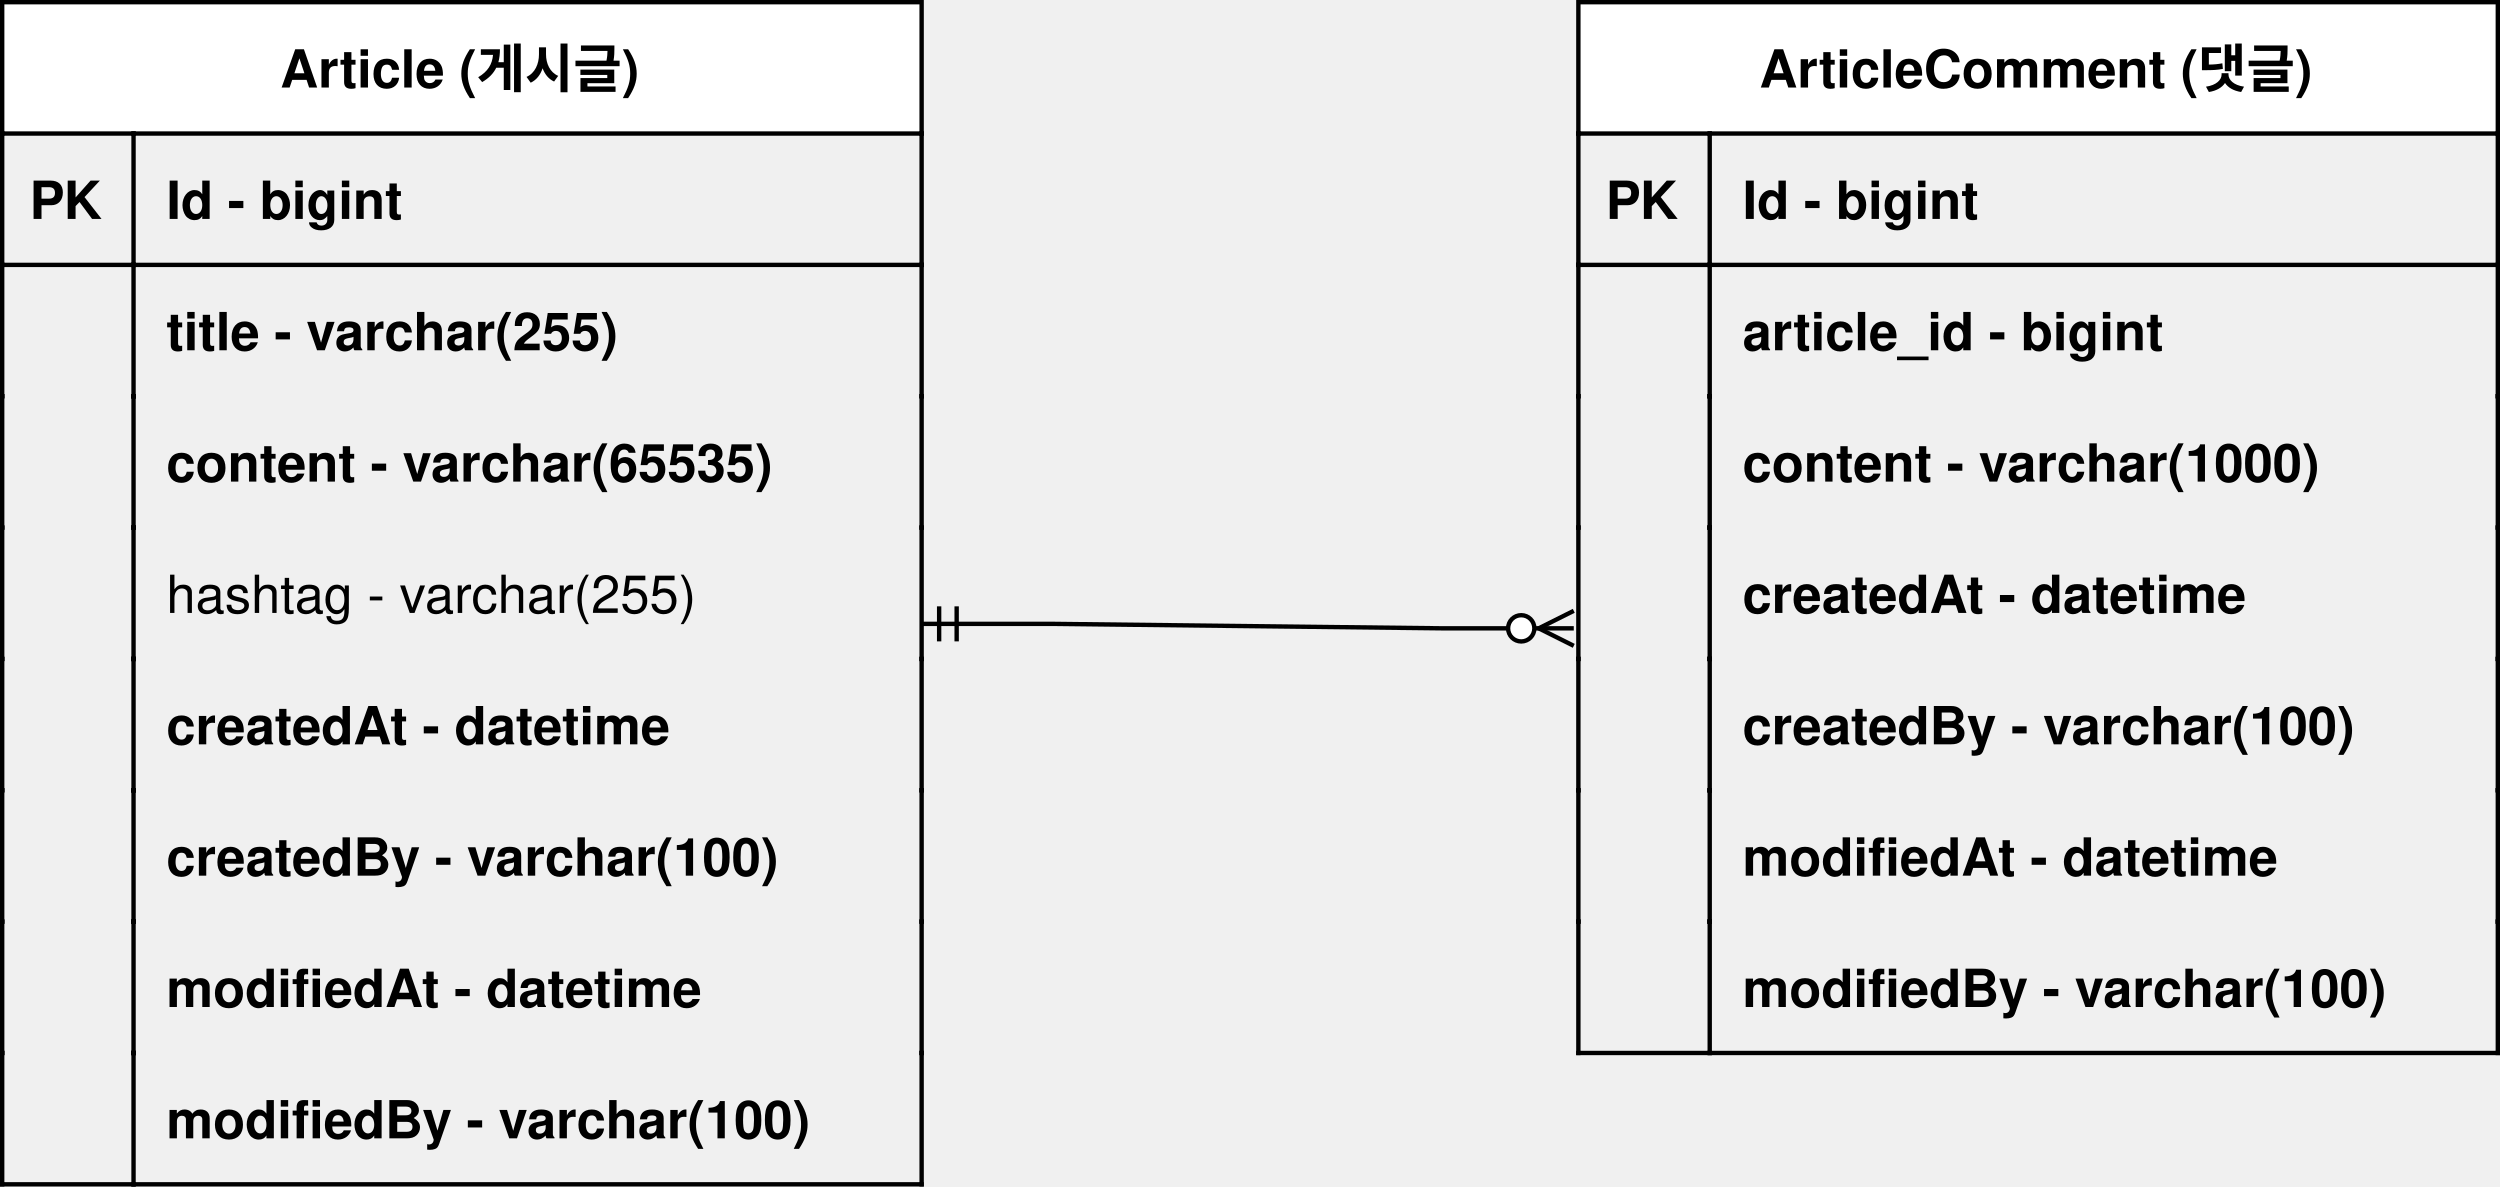
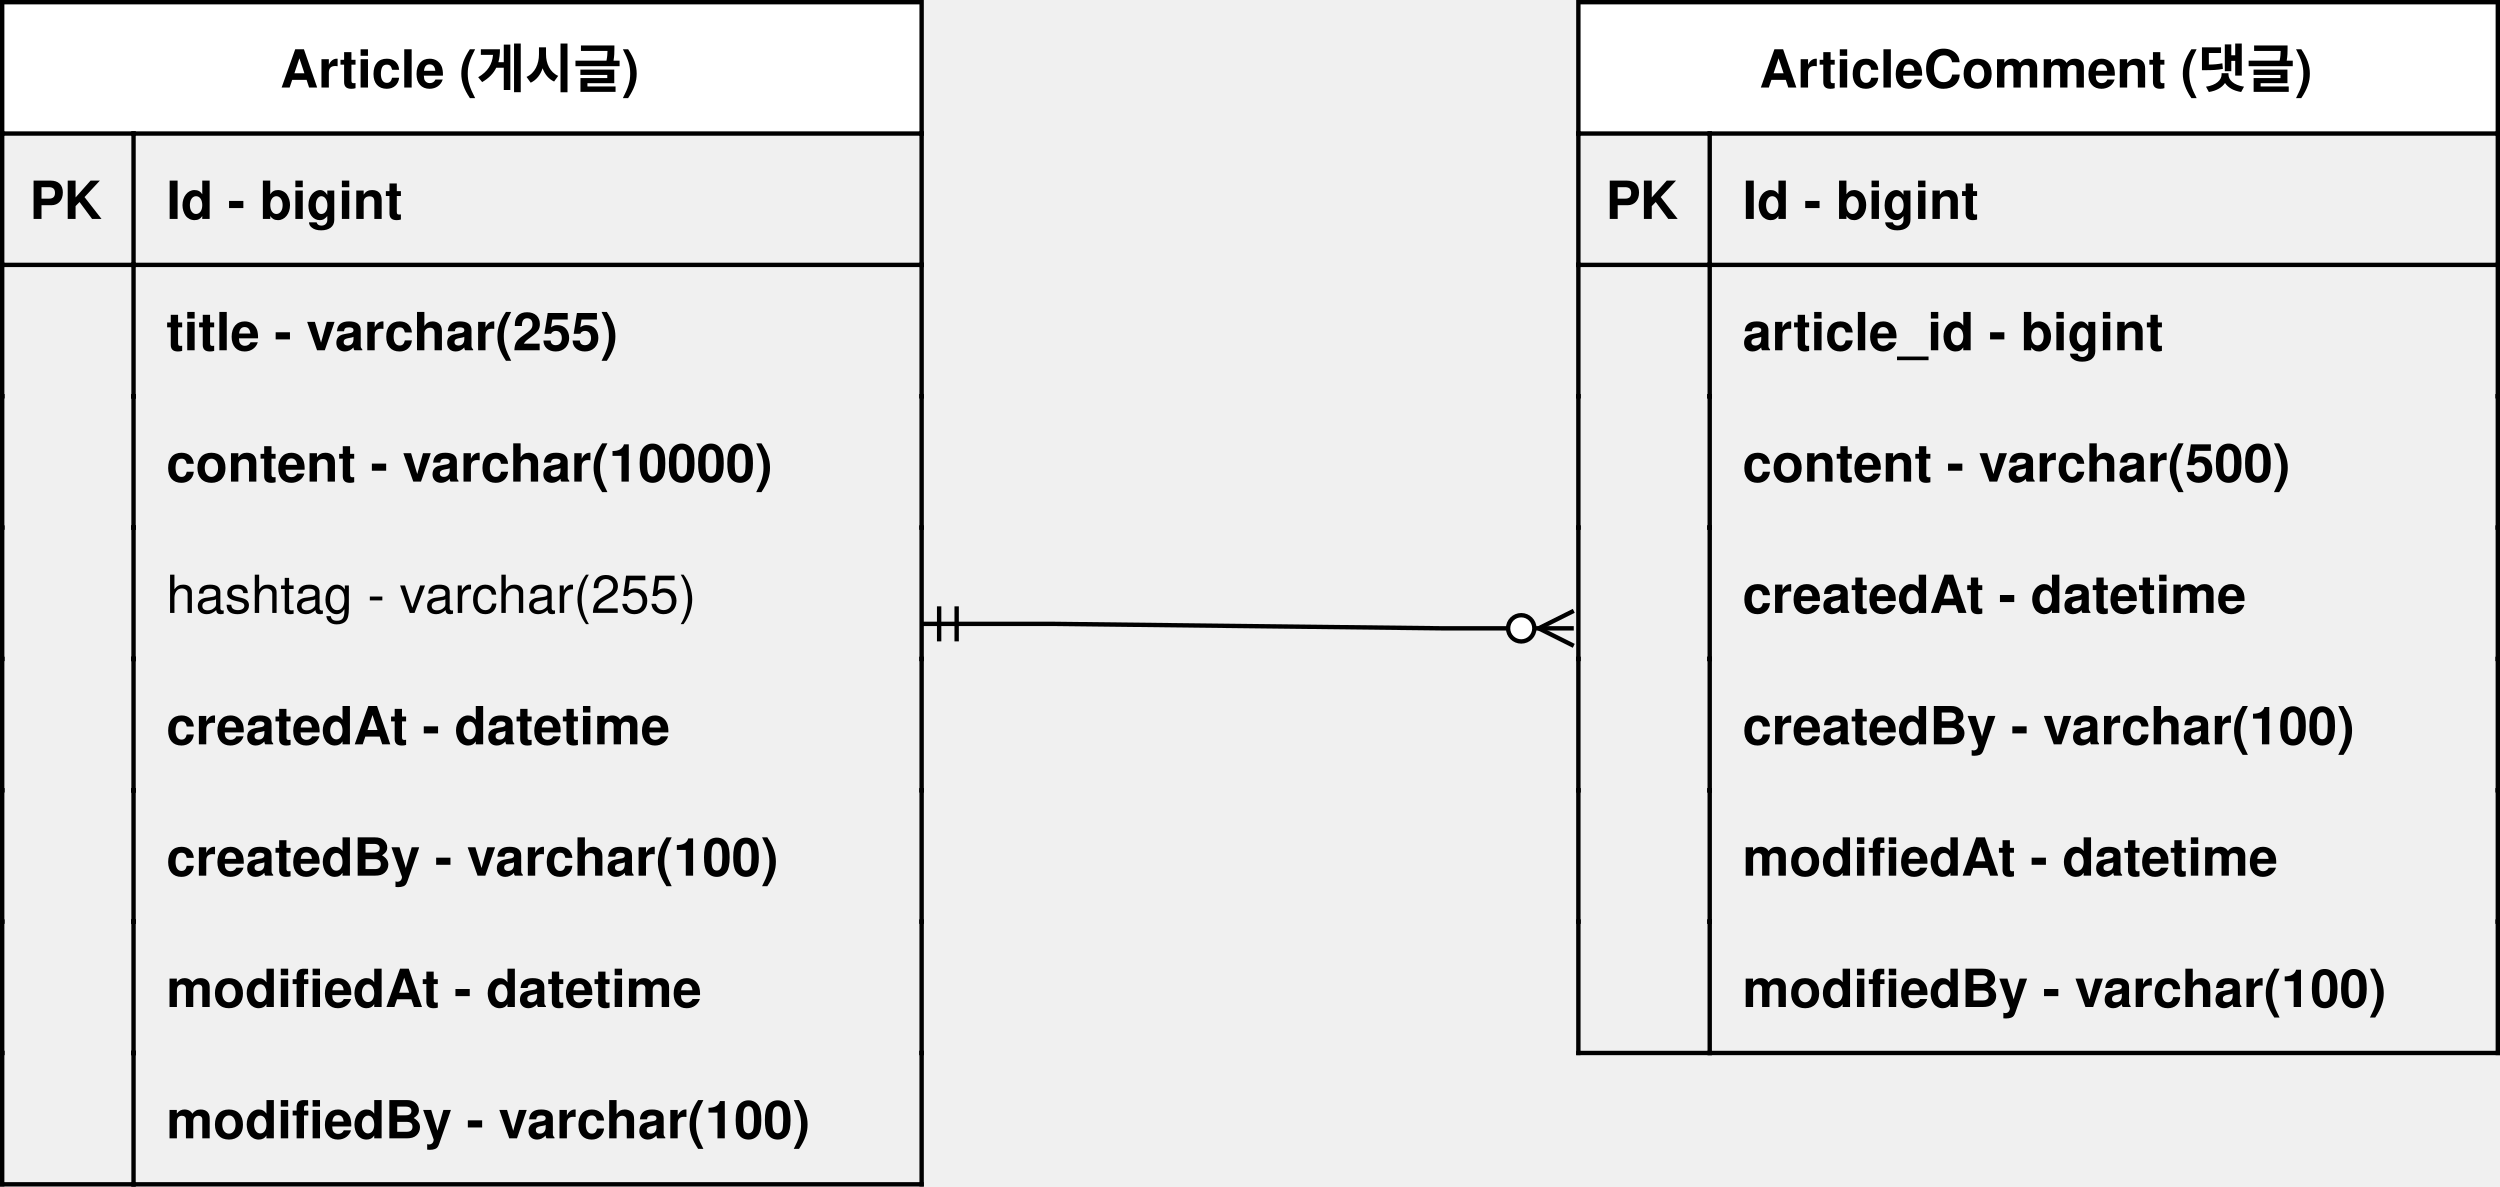
- <svg xmlns="http://www.w3.org/2000/svg" version="1.1" width="571px" height="271px" viewBox="-0.5 -0.5 571 271" content="&lt;mxfile host=&quot;app.diagrams.net&quot; modified=&quot;2023-01-24T03:46:58.273Z&quot; agent=&quot;5.0 (Macintosh; Intel Mac OS X 10_15_7) AppleWebKit/537.36 (KHTML, like Gecko) Chrome/109.0.0.0 Safari/537.36&quot; etag=&quot;P097qNRi7ua1TGLniFJj&quot; version=&quot;20.8.10&quot; type=&quot;github&quot;&gt;&lt;diagram id=&quot;R2lEEEUBdFMjLlhIrx00&quot; name=&quot;Page-1&quot;&gt;7Z1dc5s4FIZ/DTPZC2f4tJ3L4Djb7ia7WaezH1cdBWSsWYG8Qmns/PqVQDK2FVJoY5NazLgddCwf4JxXPNYJwpY3SVc/U7Bc3JIYYsu145XlXVmuO7rw+f/CsC4NjuM5pSWhKJa2ynCPnqE02tL6iGKY73RkhGCGlrvGiGQZjNiODVBKnna7zQne3esSJFAz3EcA69a/UMwWpXUc2JX9A0TJQu3ZseU7KVCdpSFfgJg87Zjgil2TjMlDvIM0BRnMGH/nFtB/IbWC6YIxcaaXlnvNX3PR+zwhJMEQLFF+HpGUm6Ocd7megxRhEectR6F0xHfnTS1vQglh5Va6mkAscqXSUB7Tdc27mzhQ4bfBBz6v/1hH7hCvZoM/b9yPv/wW/zcYSC9fAH6U8b2kDEU82K59Zk0vrdC1xhNrOrHGoXUxKSxja2z/JEPI1iovPJpLscnAgzCFOQOUSfl4NjdwQTCAMn7u3pVTtDEGyxwV3UvLAuH4BqzJI1OOVCucoxWMZ6V6RF8upBvuTDSFc5GHe3kw4m2AUZLx7YgHR+wxpDDnx3IDciZ7yBOHlMFVbUSdTZ74eIIkhYyueRf1AV/KRo4lV0ntqRLmZtwstkTpjqQRSKUlG99VAvmGzGGLfLpaPl9P1EwMgHBBKHoW6cEynNvJK9pPKMVcwR8giPdMISkuJUUSEMYTgonIcEYyqCVZdIopWX4CNIFMGpYEyREXhPzFIzOxzwMr4Mc64W2navOX6E7ZhGQ5o1xMwgfkOX2CIq8hI0vpFMO58k9l3MX2A2GMD9AWCqgfNbospAy8hirwDiUCTxPB3a+1MuAnyxDAM36tBlmCy6QVl25QJe2FzL4Y60189wO/Pz4JD/scF1ffBYpjmH1XPtyX87GVAK9l/KWzKiqtvQHMLzwZYHyAPGZxriV1c5zfnmdfy/PHmLcH/N8DSsTo6Dbp6iJc9g3zJYhQltyUnxzuqSI4lipWtaPUGb+pShq5O4JMgp4JjZhgH5AJw66ZMGwuguNcHGCMlL+3B0JgJhBGWpIZYsWxDgozjRaAnrlBUP/1/Z2Q4SU57H6HeGttGIeFcY+FzrFw0TUWLozCwthMLChFbWVZFGPKwtY2GYZB4BnNhhqBGMcGR68L9nA4Nhwct2s6OC3KiSeAB6cmHyfPB71guAD5goHkRGYOby8J84igFxt7IhydCEHnRGhRTDwFIviGEkEvF0YU8l3Gl2rOEPMWQyn8EXnwRrOFOnWYBwe98NjD4ehwGHcOhxYlxVOAw8hQOOhFQwmHcL03YXDsV+4UMgAQNQoxDhCqktEDokNAbGDQGSDcFmXFEwBEqXrzAKGyupXmlMRojvrpQxN5mEcHvf7Y0+HodPA7p0OLEuMp0MEzlA56CVHRoZ8/NJOIeYTQ65FyncqEpGl5I8OZNQ3FWpULr1+lsq2SQK1Kab1KxT/Ylb6vFzYD/vctUylHTS3xO1+n4ur1wlNfqGJoydDVS4b9UpUGujAO9GqXPRkOOhX8Chk6X63imVUo9AwtFHp6oRCUX+s/ox8LDwecBNaJwzw29GXCd8CGzpeseGaVCT1Dy4SeXiZ8edGKY5tdJKwTiHl8aLGYrefDofjQ/aoVVbY0BRAXZgLC1+eI/T3KjdVhHB18fa7Z0+H4dOh8BYvfYhZ5AnQoZW8gHfRZYn+TciuFmEeI/kFZ74EQnS9j8c16VpZv6MOyfP0mlP4u5ebyMA8P/QOz3gEeul/E4pv1zCzf0IdmqYlqf5vyN0vEOEQEDW5bgXECVcx5WBFbzyAGDJFsWr1TZqZkhOMKirAUy+ENs/hS/I4Cb05nz5CST+QWZGtFluq9FGTx74WUqDhjqOgCV4j9rZzx7X+E/XzkebJ9tdrqeLXeatxByr8MFbcql7aMx0u4Gtjnth0oi3Q4HClD5bForbdb+z7LgIko1YpQmnLySCP4SjrUU8yYQmJdxwYl9M3PSGxLbGOkRQq/7B7yKzq+I8U9LWqE+OpvJur+q33tlqcqP1XpVnMU7DkK9h2VodAcfX0A8Gb1UxVl9+r3Rbzp/w==&lt;/diagram&gt;&lt;/mxfile&gt;" resource="https://app.diagrams.net/#Hybkim-dev%2Fboot-board%2Ffeature%252F%25238-domain%2Fdocument%2Fboot-board-ERD.svg">
+ <svg xmlns="http://www.w3.org/2000/svg" version="1.1" width="571px" height="271px" viewBox="-0.5 -0.5 571 271" content="&lt;mxfile host=&quot;app.diagrams.net&quot; modified=&quot;2023-01-24T04:37:28.191Z&quot; agent=&quot;5.0 (Macintosh; Intel Mac OS X 10_15_7) AppleWebKit/537.36 (KHTML, like Gecko) Chrome/109.0.0.0 Safari/537.36&quot; etag=&quot;5MCGAgfhCskxEf7LREUm&quot; version=&quot;20.8.10&quot; type=&quot;github&quot;&gt;&lt;diagram id=&quot;R2lEEEUBdFMjLlhIrx00&quot; name=&quot;Page-1&quot;&gt;7Z1dc5s4FIZ/DTPZi2T4TJzL4Dhtd5PdrNPZj6uOYmSsWYG8Qmns/PqVQAJsxSlkExODOm4HHeQDPucVj3WKsOWNk9UnCpaLGxJBbLl2tLK8S8t1z859/q8wrAuD43hOYYkpiqStMtyhJyiNtrQ+oAhmGx0ZIZih5aZxRtIUztiGDVBKHje7zQnePOoSxFAz3M0A1q1/oogtCusosCv7Z4jihTqyY8s9CVCdpSFbgIg8bpjgil2RlMlTvIU0ASlMGd9zA+g/kFrBZMGY+KQXlnvFX3PR+yQmJMYQLFF2MiMJN88y3uVqDhKERZxrjkLpiB/Om1jemBLCiq1kNYZY5EqloTinqx17yzhQ4bfBG76tf1/P3FO8mh7/ce1++fnX6N/jY+nlO8APMr4XlKEZD7ZrH1mTCyt0rdHYmoytUWidj3PLyBrZP8kQsrXKC4/mUmwycC9MYcYAZVI+ns0NXBAMoJR/du/SydsYg2WG8u6FZYFwdA3W5IEpR6oVztEKRtNCPaIvF9I1dyaawrnIw508GbEbYBSnfHvGgyOOGFKY8XO5BhmTPfTwqVhAyuCqZpLh/ARJAhld8y5qry9lI8eSq6T2WAmzHDeLmijdM2kEUmlx6btKIN+QOWyRT1fL58uJmooBEC4IRU8iPViGs568vP2IEswV/BmCaMsUkvxSkicBYTwmmIgMpySFWpJFp4iS5VdAY8ikYUmQHHFByF88MmP7JLACfq5j3naqNn+J7pSNSZoxysUkfECe00co8hoyspROMZwr/1TGXWzfE8b4AN2lgBeHyI9lIWXgNVSB914i8DQR3P6yUwb88zME8JRfq0Ea4yJp+aUbVEl7JrPPxrqM73bgt8cn4eGc4/zqu0BRBNPm+XAb56OWAK9l/KWzKiqtvQHMLzwpYHyAPKRRpiW1PM/X59nX8vwl4u1j/vcexWJ0dJt0dREu+obZEsxQGl8X7zzdUkWwL1Wsdo5SZ/SmKmnkbg8yCQwTGjHBfkcmnHbNhNPmItjPxQFGSPn7n0AIGiej70A405LMEMvP9Tg309kC0CM3CHZ/ff8gZHhODpvfId5aG4PDwshgoXMsnHeNhfP+YmHUOBl9x4JSVC3LohhTFLbqZHBs/mcwbGgukMGxwdHrggYO+4aD43ZNB6dFOfHQ8OA0z0fv+aAXDBcgWzAQ92Tm8PaSGB4R9GKjIcLeiRB0ToQWxcSDI4LfOB+9J4JeLpxRyA8ZXag5Q8RbDCXwEHnwmtlCC3UMDw564dHAYe9wGHUOhxYlxYODw1njfPQeDnrRUMIhXOsFpYOcMLwKEM0VMjhAqEqGAUSHgChh0Bkg3BZlxUMDRClxAwiV1VqaExKhORrw9KGFPIZHB73+aOiwdzr4ndOhRYnx4OjgNc5H7+mglxAVHQY9f2ghkeERQq9HynUqY5IkxY0MR9YkFGtVzj2zSqWukkCtSmm9SsV/tyu9qRc2A36LZSrlEDmcdSquXi/s1UIVUzIsQ6GXDAe8VMUUCnfGRh3SkOHtpoLtydD5ahWvx4XCUuIGC55eKATF1/pv6LDw8FaTwBbiGB4bTJnwA7Ch8yUrXo/LhJ4pE5ah0MuEzy9aCQZUI2yhj+HhocVaNoOH98JD94tWVNWyl3w4b5yPvvPB16eIQ79FuYU6BkcHX59qGjrsnw6dL2DxW0wiD40OpcYNHXx9kmjuUW6lkOERwjwn6yMQovNVLH6PH5Xlm2dllaHQ70EZ/E3KLeQxPDyY52V9ADx0v4bF7/Ejs3zzzKzywYF6FdHcpdxOIoNDRNDgrhUYxVDFnEcasfUUYsAQSSfVniIzBSMcV1CEJVgOb5hGF+JnFHhzMn2ClHwlNyBdK7JU+xKQRr/lUqLiE0NFF7hC7C/ljG//LewnZ54n25erWsfLda1xCyn/MpTfqVzYUh4v4erYPrHtQFmkw9MzZag85q11vbXtU5ehDGpGHugMvhB99fQepgi4q6Mqk4pUNL3Glb8iUZdYaaR5Cr/DjRN+Qce3JL+lRY0QX/2fibr9alu7xWeX76p0qzkKthwF246K2GiOfjwAeLP6pYqie/XzIt7kPw==&lt;/diagram&gt;&lt;/mxfile&gt;" resource="https://app.diagrams.net/#Hybkim-dev%2Fboot-board%2Ffeature%252F%252312-dbtest%2Fdocument%2Fboot-board-ERD.svg">
  <defs>
    <clipPath id="mx-clip-0-30-30-30-0">
      <rect x="0" y="30" width="30" height="30" />
    </clipPath>
    <clipPath id="mx-clip-36-30-174-30-0">
      <rect x="36" y="30" width="174" height="30" />
    </clipPath>
    <clipPath id="mx-clip-36-60-174-30-0">
      <rect x="36" y="60" width="174" height="30" />
    </clipPath>
    <clipPath id="mx-clip-36-90-174-30-0">
      <rect x="36" y="90" width="174" height="30" />
    </clipPath>
    <clipPath id="mx-clip-36-120-174-30-0">
      <rect x="36" y="120" width="174" height="30" />
    </clipPath>
    <clipPath id="mx-clip-36-150-174-30-0">
      <rect x="36" y="150" width="174" height="30" />
    </clipPath>
    <clipPath id="mx-clip-36-180-174-30-0">
      <rect x="36" y="180" width="174" height="30" />
    </clipPath>
    <clipPath id="mx-clip-36-210-174-30-0">
      <rect x="36" y="210" width="174" height="30" />
    </clipPath>
    <clipPath id="mx-clip-36-240-174-30-0">
      <rect x="36" y="240" width="174" height="30" />
    </clipPath>
    <clipPath id="mx-clip-360-30-30-30-0">
      <rect x="360" y="30" width="30" height="30" />
    </clipPath>
    <clipPath id="mx-clip-396-30-174-30-0">
      <rect x="396" y="30" width="174" height="30" />
    </clipPath>
    <clipPath id="mx-clip-396-60-174-30-0">
      <rect x="396" y="60" width="174" height="30" />
    </clipPath>
    <clipPath id="mx-clip-396-90-174-30-0">
      <rect x="396" y="90" width="174" height="30" />
    </clipPath>
    <clipPath id="mx-clip-396-120-174-30-0">
      <rect x="396" y="120" width="174" height="30" />
    </clipPath>
    <clipPath id="mx-clip-396-150-174-30-0">
      <rect x="396" y="150" width="174" height="30" />
    </clipPath>
    <clipPath id="mx-clip-396-180-174-30-0">
      <rect x="396" y="180" width="174" height="30" />
    </clipPath>
    <clipPath id="mx-clip-396-210-174-30-0">
      <rect x="396" y="210" width="174" height="30" />
    </clipPath>
  </defs>
  <g>
    <path d="M 0 30 L 0 0 L 210 0 L 210 30" fill="rgb(255, 255, 255)" stroke="rgb(0, 0, 0)" stroke-miterlimit="10" pointer-events="all" />
    <path d="M 0 30 L 0 270 L 210 270 L 210 30" fill="none" stroke="rgb(0, 0, 0)" stroke-miterlimit="10" pointer-events="none" />
    <path d="M 0 30 L 210 30" fill="none" stroke="rgb(0, 0, 0)" stroke-miterlimit="10" pointer-events="none" />
    <path d="M 30 30 L 30 60 L 30 90 L 30 120 L 30 150 L 30 180 L 30 210 L 30 240 L 30 270" fill="none" stroke="rgb(0, 0, 0)" stroke-miterlimit="10" pointer-events="none" />
    <g fill="rgb(0, 0, 0)" font-family="Helvetica" font-weight="bold" pointer-events="none" text-anchor="middle" font-size="12px">
      <text x="104.5" y="19.5">Article (게시글)</text>
    </g>
    <path d="M 0 30 M 210 30 M 210 60 L 0 60" fill="none" stroke="rgb(0, 0, 0)" stroke-linecap="square" stroke-miterlimit="10" pointer-events="none" />
    <path d="M 0 30 M 30 30 M 30 60 M 0 60" fill="none" stroke="rgb(0, 0, 0)" stroke-linecap="square" stroke-miterlimit="10" pointer-events="none" />
    <g fill="rgb(0, 0, 0)" font-family="Helvetica" font-weight="bold" pointer-events="none" clip-path="url(#mx-clip-0-30-30-30-0)" text-anchor="middle" font-size="12px">
      <text x="14.5" y="49.5">PK</text>
    </g>
    <path d="M 30 30 M 210 30 M 210 60 M 30 60" fill="none" stroke="rgb(0, 0, 0)" stroke-linecap="square" stroke-miterlimit="10" pointer-events="none" />
    <g fill="rgb(0, 0, 0)" font-family="Helvetica" font-weight="bold" text-decoration="underline" pointer-events="none" clip-path="url(#mx-clip-36-30-174-30-0)" font-size="12px">
      <text x="37.5" y="49.5">Id - bigint</text>
    </g>
    <path d="M 0 60 M 30 60 M 30 90 M 0 90" fill="none" stroke="rgb(0, 0, 0)" stroke-linecap="square" stroke-miterlimit="10" pointer-events="none" />
    <path d="M 30 60 M 210 60 M 210 90 M 30 90" fill="none" stroke="rgb(0, 0, 0)" stroke-linecap="square" stroke-miterlimit="10" pointer-events="none" />
    <g fill="rgb(0, 0, 0)" font-family="Helvetica" font-weight="bold" pointer-events="none" clip-path="url(#mx-clip-36-60-174-30-0)" font-size="12px">
      <text x="37.5" y="79.5">title - varchar(255)</text>
    </g>
    <path d="M 0 90 M 30 90 M 30 120 M 0 120" fill="none" stroke="rgb(0, 0, 0)" stroke-linecap="square" stroke-miterlimit="10" pointer-events="none" />
    <path d="M 30 90 M 210 90 M 210 120 M 30 120" fill="none" stroke="rgb(0, 0, 0)" stroke-linecap="square" stroke-miterlimit="10" pointer-events="none" />
    <g fill="rgb(0, 0, 0)" font-family="Helvetica" font-weight="bold" pointer-events="none" clip-path="url(#mx-clip-36-90-174-30-0)" font-size="12px">
-       <text x="37.5" y="109.5">content - varchar(65535)</text>
+       <text x="37.5" y="109.5">content - varchar(10000)</text>
    </g>
    <path d="M 0 120 M 30 120 M 30 150 M 0 150" fill="none" stroke="rgb(0, 0, 0)" stroke-linecap="square" stroke-miterlimit="10" pointer-events="none" />
    <path d="M 30 120 M 210 120 M 210 150 M 30 150" fill="none" stroke="rgb(0, 0, 0)" stroke-linecap="square" stroke-miterlimit="10" pointer-events="none" />
    <g fill="rgb(0, 0, 0)" font-family="Helvetica" pointer-events="none" clip-path="url(#mx-clip-36-120-174-30-0)" font-size="12px">
      <text x="37.5" y="139.5">hashtag - varchar(255)</text>
    </g>
    <path d="M 0 150 M 30 150 M 30 180 M 0 180" fill="none" stroke="rgb(0, 0, 0)" stroke-linecap="square" stroke-miterlimit="10" pointer-events="none" />
    <path d="M 30 150 M 210 150 M 210 180 M 30 180" fill="none" stroke="rgb(0, 0, 0)" stroke-linecap="square" stroke-miterlimit="10" pointer-events="none" />
    <g fill="rgb(0, 0, 0)" font-family="Helvetica" font-weight="bold" pointer-events="none" clip-path="url(#mx-clip-36-150-174-30-0)" font-size="12px">
      <text x="37.5" y="169.5">createdAt - datetime</text>
    </g>
    <path d="M 0 180 M 30 180 M 30 210 M 0 210" fill="none" stroke="rgb(0, 0, 0)" stroke-linecap="square" stroke-miterlimit="10" pointer-events="none" />
    <path d="M 30 180 M 210 180 M 210 210 M 30 210" fill="none" stroke="rgb(0, 0, 0)" stroke-linecap="square" stroke-miterlimit="10" pointer-events="none" />
    <g fill="rgb(0, 0, 0)" font-family="Helvetica" font-weight="bold" pointer-events="none" clip-path="url(#mx-clip-36-180-174-30-0)" font-size="12px">
      <text x="37.5" y="199.5">createdBy - varchar(100)</text>
    </g>
    <path d="M 0 210 M 30 210 M 30 240 M 0 240" fill="none" stroke="rgb(0, 0, 0)" stroke-linecap="square" stroke-miterlimit="10" pointer-events="none" />
    <path d="M 30 210 M 210 210 M 210 240 M 30 240" fill="none" stroke="rgb(0, 0, 0)" stroke-linecap="square" stroke-miterlimit="10" pointer-events="none" />
    <g fill="rgb(0, 0, 0)" font-family="Helvetica" font-weight="bold" pointer-events="none" clip-path="url(#mx-clip-36-210-174-30-0)" font-size="12px">
      <text x="37.5" y="229.5">modifiedAt - datetime</text>
    </g>
    <path d="M 0 240 M 30 240 M 30 270 M 0 270" fill="none" stroke="rgb(0, 0, 0)" stroke-linecap="square" stroke-miterlimit="10" pointer-events="none" />
    <path d="M 30 240 M 210 240 M 210 270 M 30 270" fill="none" stroke="rgb(0, 0, 0)" stroke-linecap="square" stroke-miterlimit="10" pointer-events="none" />
    <g fill="rgb(0, 0, 0)" font-family="Helvetica" font-weight="bold" pointer-events="none" clip-path="url(#mx-clip-36-240-174-30-0)" font-size="12px">
      <text x="37.5" y="259.5">modifiedBy - varchar(100)</text>
    </g>
    <path d="M 360 30 L 360 0 L 570 0 L 570 30" fill="rgb(255, 255, 255)" stroke="rgb(0, 0, 0)" stroke-miterlimit="10" pointer-events="none" />
    <path d="M 360 30 L 360 240 L 570 240 L 570 30" fill="none" stroke="rgb(0, 0, 0)" stroke-miterlimit="10" pointer-events="none" />
    <path d="M 360 30 L 570 30" fill="none" stroke="rgb(0, 0, 0)" stroke-miterlimit="10" pointer-events="none" />
    <path d="M 390 30 L 390 60 L 390 90 L 390 120 L 390 150 L 390 180 L 390 210 L 390 240" fill="none" stroke="rgb(0, 0, 0)" stroke-miterlimit="10" pointer-events="none" />
    <g fill="rgb(0, 0, 0)" font-family="Helvetica" font-weight="bold" pointer-events="none" text-anchor="middle" font-size="12px">
      <text x="464.5" y="19.5">ArticleComment (댓글)</text>
    </g>
    <path d="M 360 30 M 570 30 M 570 60 L 360 60" fill="none" stroke="rgb(0, 0, 0)" stroke-linecap="square" stroke-miterlimit="10" pointer-events="none" />
    <path d="M 360 30 M 390 30 M 390 60 M 360 60" fill="none" stroke="rgb(0, 0, 0)" stroke-linecap="square" stroke-miterlimit="10" pointer-events="none" />
    <g fill="rgb(0, 0, 0)" font-family="Helvetica" font-weight="bold" pointer-events="none" clip-path="url(#mx-clip-360-30-30-30-0)" text-anchor="middle" font-size="12px">
      <text x="374.5" y="49.5">PK</text>
    </g>
    <path d="M 390 30 M 570 30 M 570 60 M 390 60" fill="none" stroke="rgb(0, 0, 0)" stroke-linecap="square" stroke-miterlimit="10" pointer-events="none" />
    <g fill="rgb(0, 0, 0)" font-family="Helvetica" font-weight="bold" text-decoration="underline" pointer-events="none" clip-path="url(#mx-clip-396-30-174-30-0)" font-size="12px">
      <text x="397.5" y="49.5">Id - bigint</text>
    </g>
    <path d="M 360 60 M 390 60 M 390 90 M 360 90" fill="none" stroke="rgb(0, 0, 0)" stroke-linecap="square" stroke-miterlimit="10" pointer-events="none" />
    <path d="M 390 60 M 570 60 M 570 90 M 390 90" fill="none" stroke="rgb(0, 0, 0)" stroke-linecap="square" stroke-miterlimit="10" pointer-events="none" />
    <g fill="rgb(0, 0, 0)" font-family="Helvetica" font-weight="bold" pointer-events="none" clip-path="url(#mx-clip-396-60-174-30-0)" font-size="12px">
      <text x="397.5" y="79.5">article_id - bigint</text>
    </g>
    <path d="M 360 90 M 390 90 M 390 120 M 360 120" fill="none" stroke="rgb(0, 0, 0)" stroke-linecap="square" stroke-miterlimit="10" pointer-events="none" />
    <path d="M 390 90 M 570 90 M 570 120 M 390 120" fill="none" stroke="rgb(0, 0, 0)" stroke-linecap="square" stroke-miterlimit="10" pointer-events="none" />
    <g fill="rgb(0, 0, 0)" font-family="Helvetica" font-weight="bold" pointer-events="none" clip-path="url(#mx-clip-396-90-174-30-0)" font-size="12px">
-       <text x="397.5" y="109.5">content - varchar(1000)</text>
+       <text x="397.5" y="109.5">content - varchar(500)</text>
    </g>
    <path d="M 360 120 M 390 120 M 390 150 M 360 150" fill="none" stroke="rgb(0, 0, 0)" stroke-linecap="square" stroke-miterlimit="10" pointer-events="none" />
    <path d="M 390 120 M 570 120 M 570 150 M 390 150" fill="none" stroke="rgb(0, 0, 0)" stroke-linecap="square" stroke-miterlimit="10" pointer-events="none" />
    <g fill="rgb(0, 0, 0)" font-family="Helvetica" font-weight="bold" pointer-events="none" clip-path="url(#mx-clip-396-120-174-30-0)" font-size="12px">
      <text x="397.5" y="139.5">createdAt - datetime</text>
    </g>
    <path d="M 360 150 M 390 150 M 390 180 M 360 180" fill="none" stroke="rgb(0, 0, 0)" stroke-linecap="square" stroke-miterlimit="10" pointer-events="none" />
    <path d="M 390 150 M 570 150 M 570 180 M 390 180" fill="none" stroke="rgb(0, 0, 0)" stroke-linecap="square" stroke-miterlimit="10" pointer-events="none" />
    <g fill="rgb(0, 0, 0)" font-family="Helvetica" font-weight="bold" pointer-events="none" clip-path="url(#mx-clip-396-150-174-30-0)" font-size="12px">
      <text x="397.5" y="169.5">createdBy - varchar(100)</text>
    </g>
    <path d="M 360 180 M 390 180 M 390 210 M 360 210" fill="none" stroke="rgb(0, 0, 0)" stroke-linecap="square" stroke-miterlimit="10" pointer-events="none" />
    <path d="M 390 180 M 570 180 M 570 210 M 390 210" fill="none" stroke="rgb(0, 0, 0)" stroke-linecap="square" stroke-miterlimit="10" pointer-events="none" />
    <g fill="rgb(0, 0, 0)" font-family="Helvetica" font-weight="bold" pointer-events="none" clip-path="url(#mx-clip-396-180-174-30-0)" font-size="12px">
      <text x="397.5" y="199.5">modifiedAt - datetime</text>
    </g>
    <path d="M 360 210 M 390 210 M 390 240 M 360 240" fill="none" stroke="rgb(0, 0, 0)" stroke-linecap="square" stroke-miterlimit="10" pointer-events="none" />
    <path d="M 390 210 M 570 210 M 570 240 M 390 240" fill="none" stroke="rgb(0, 0, 0)" stroke-linecap="square" stroke-miterlimit="10" pointer-events="none" />
    <g fill="rgb(0, 0, 0)" font-family="Helvetica" font-weight="bold" pointer-events="none" clip-path="url(#mx-clip-396-210-174-30-0)" font-size="12px">
      <text x="397.5" y="229.5">modifiedBy - varchar(100)</text>
    </g>
    <path d="M 210 141.99 L 240 141.99 L 328.95 143.01 L 358.95 143.01" fill="none" stroke="rgb(0, 0, 0)" stroke-miterlimit="10" pointer-events="none" />
    <path d="M 214 137.99 L 214 145.99 M 218 137.99 L 218 145.99" fill="none" stroke="rgb(0, 0, 0)" stroke-miterlimit="10" pointer-events="none" />
    <ellipse cx="346.95" cy="143.01" rx="3" ry="3" fill="#ffffff" stroke="rgb(0, 0, 0)" pointer-events="none" />
    <path d="M 358.95 139.01 L 350.95 143.01 L 358.95 147.01" fill="none" stroke="rgb(0, 0, 0)" stroke-miterlimit="10" pointer-events="none" />
  </g>
</svg>
